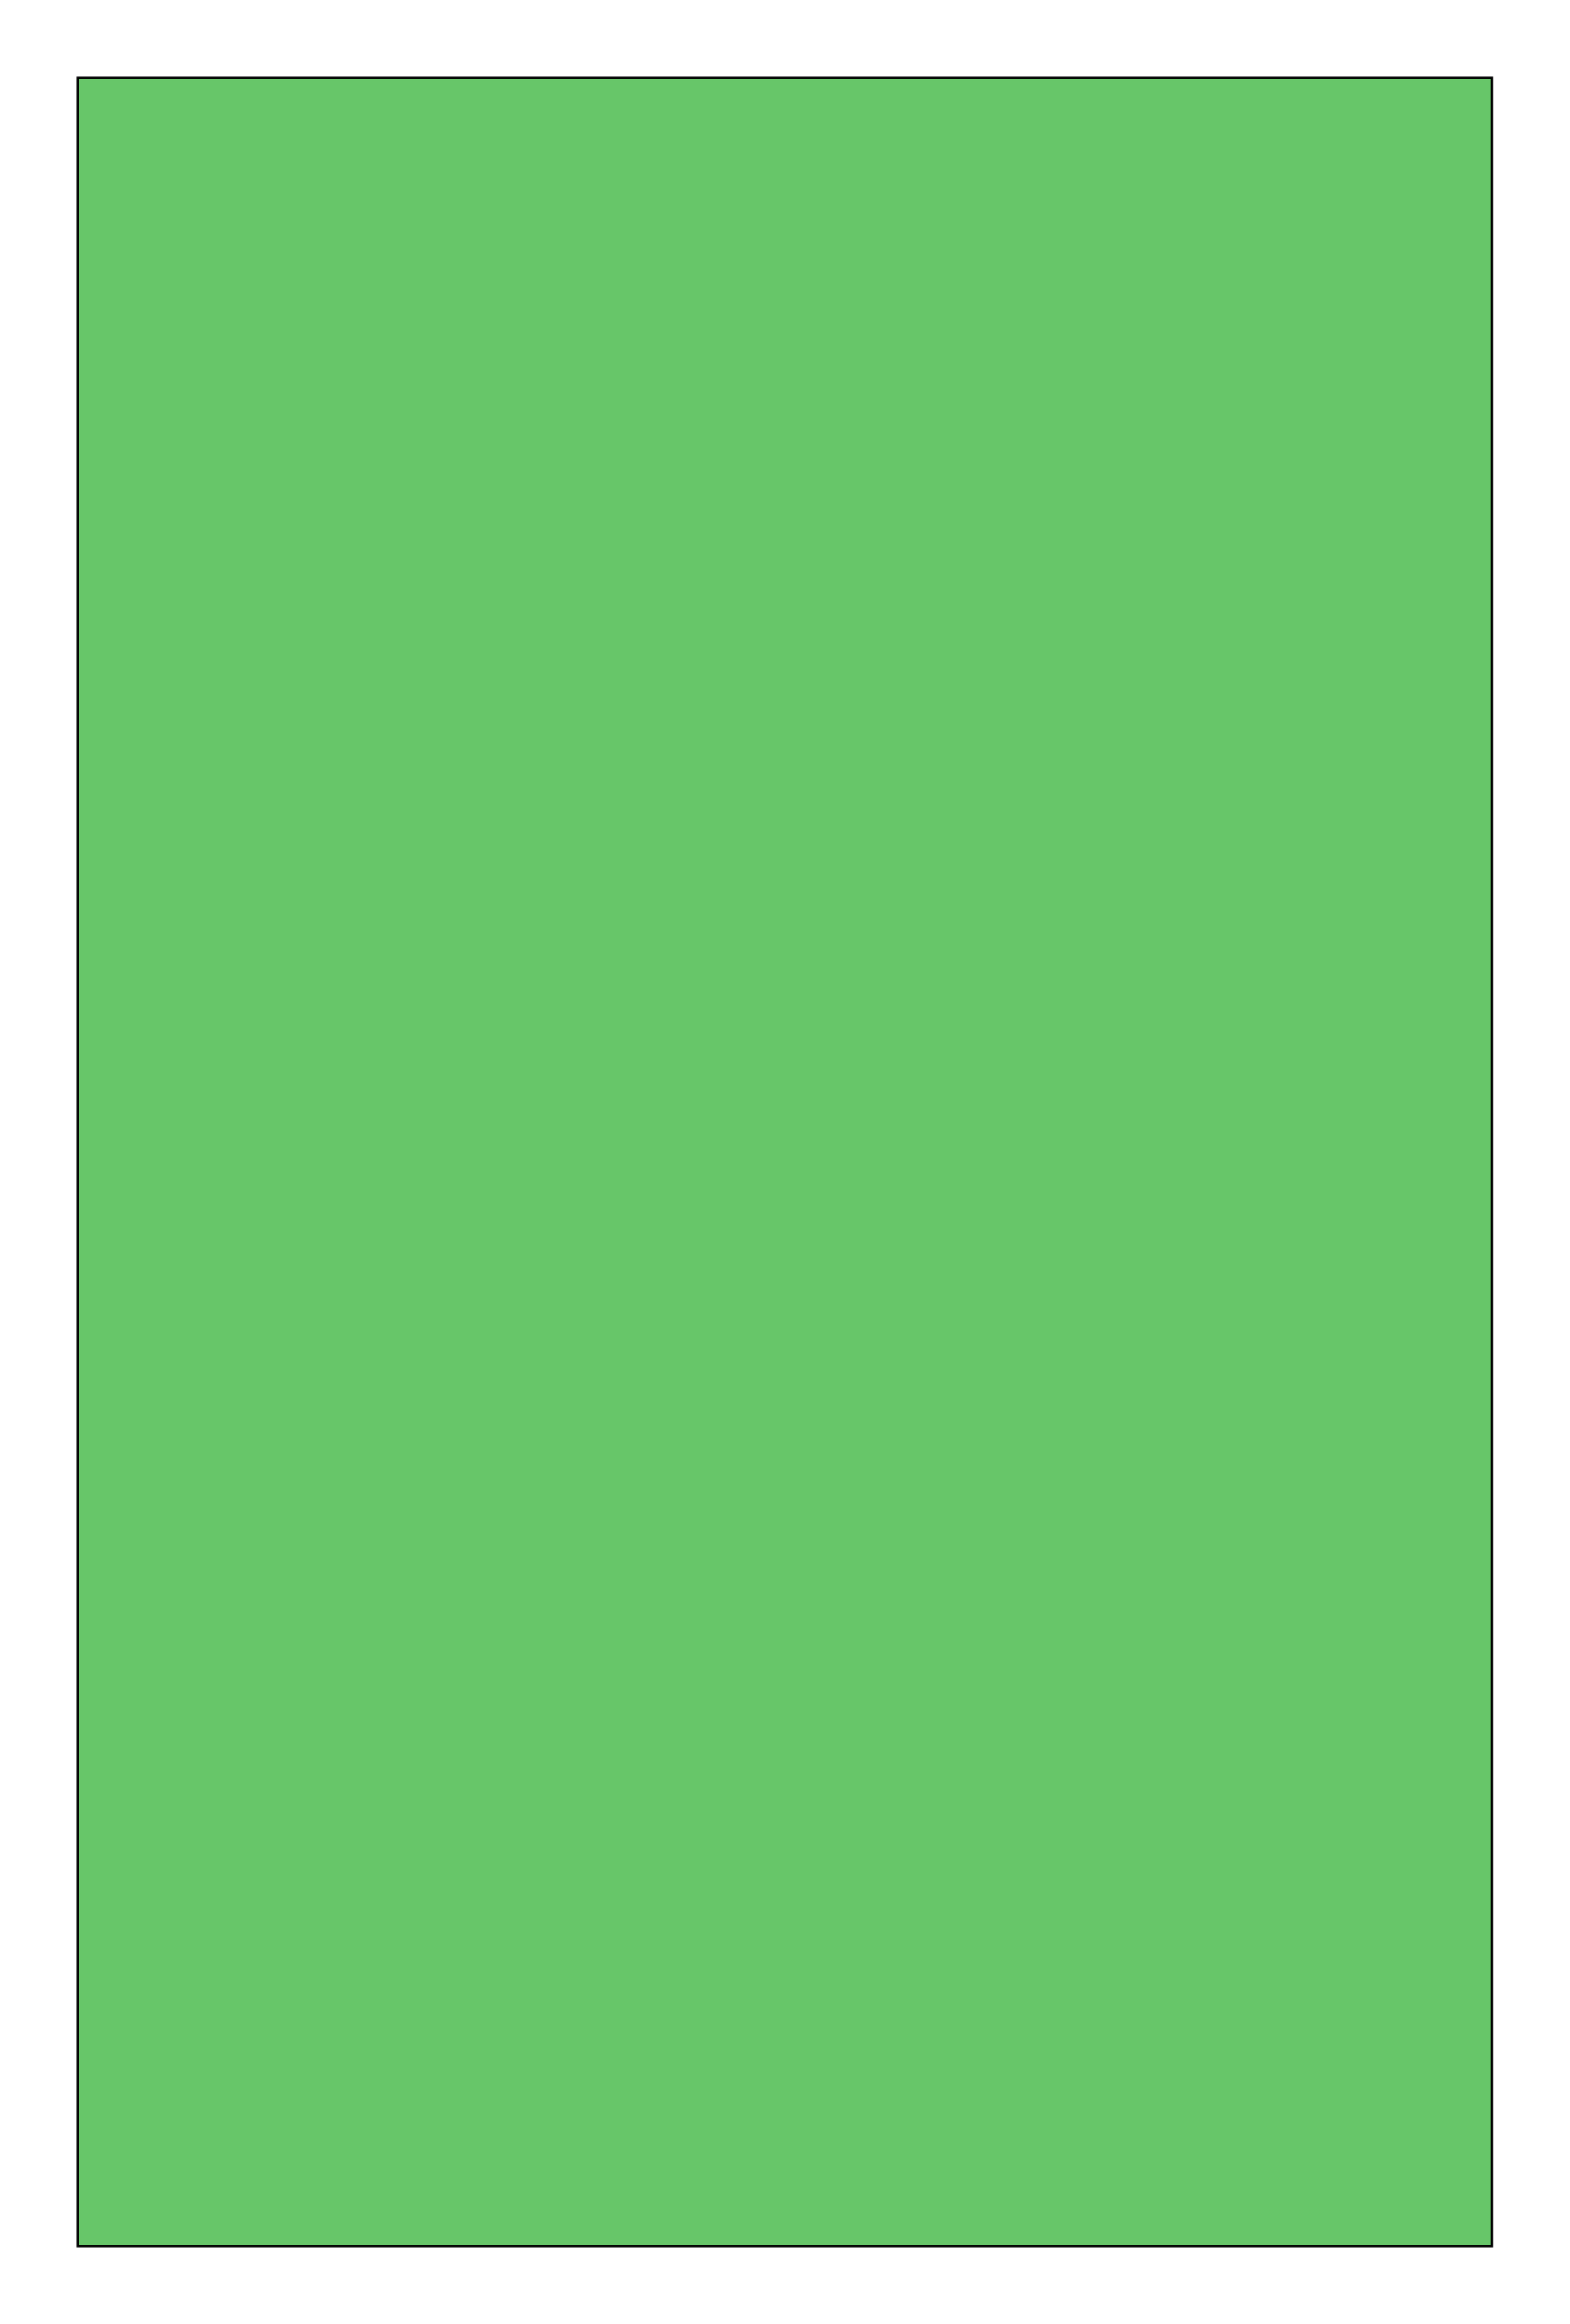
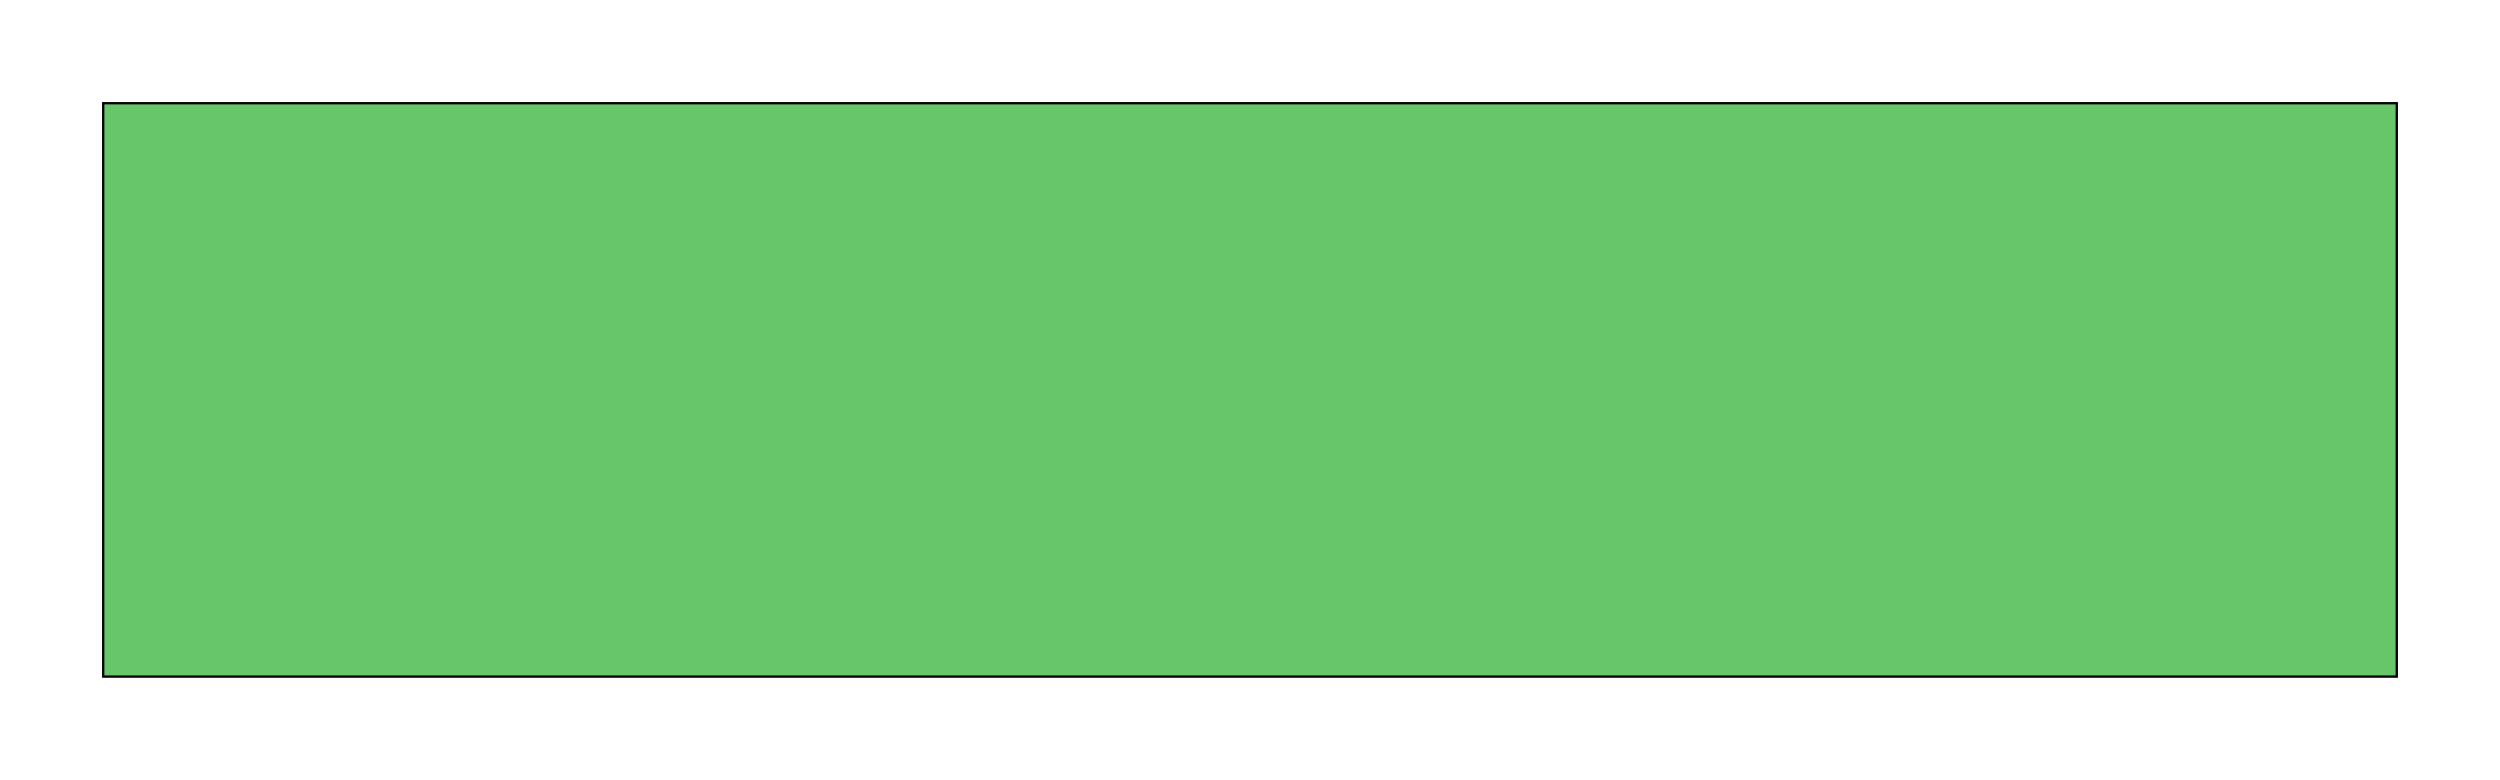
- <svg xmlns="http://www.w3.org/2000/svg" width="62.929" height="93.165" viewBox="0 0 1311.02 1940.94" version="1.1">
+ <svg xmlns="http://www.w3.org/2000/svg" width="102.992" height="32.126" viewBox="0 0 2145.67 669.291" version="1.1">
  <g fill-rule="evenodd">
-     <path d="M 64.961,1875.98 L 64.961,64.962 L 1246.06,64.962 L 1246.06,1875.98 L 64.961,1875.98 z " style="fill-opacity:1;fill:rgb(103,198,105);stroke:rgb(0,0,0);stroke-width:2" />
+     <path d="M 88.583,580.709 L 88.583,88.585 L 2057.08,88.585 L 2057.08,580.709 L 88.583,580.709 z " style="fill-opacity:1;fill:rgb(103,198,105);stroke:rgb(0,0,0);stroke-width:2" />
  </g>
</svg>
